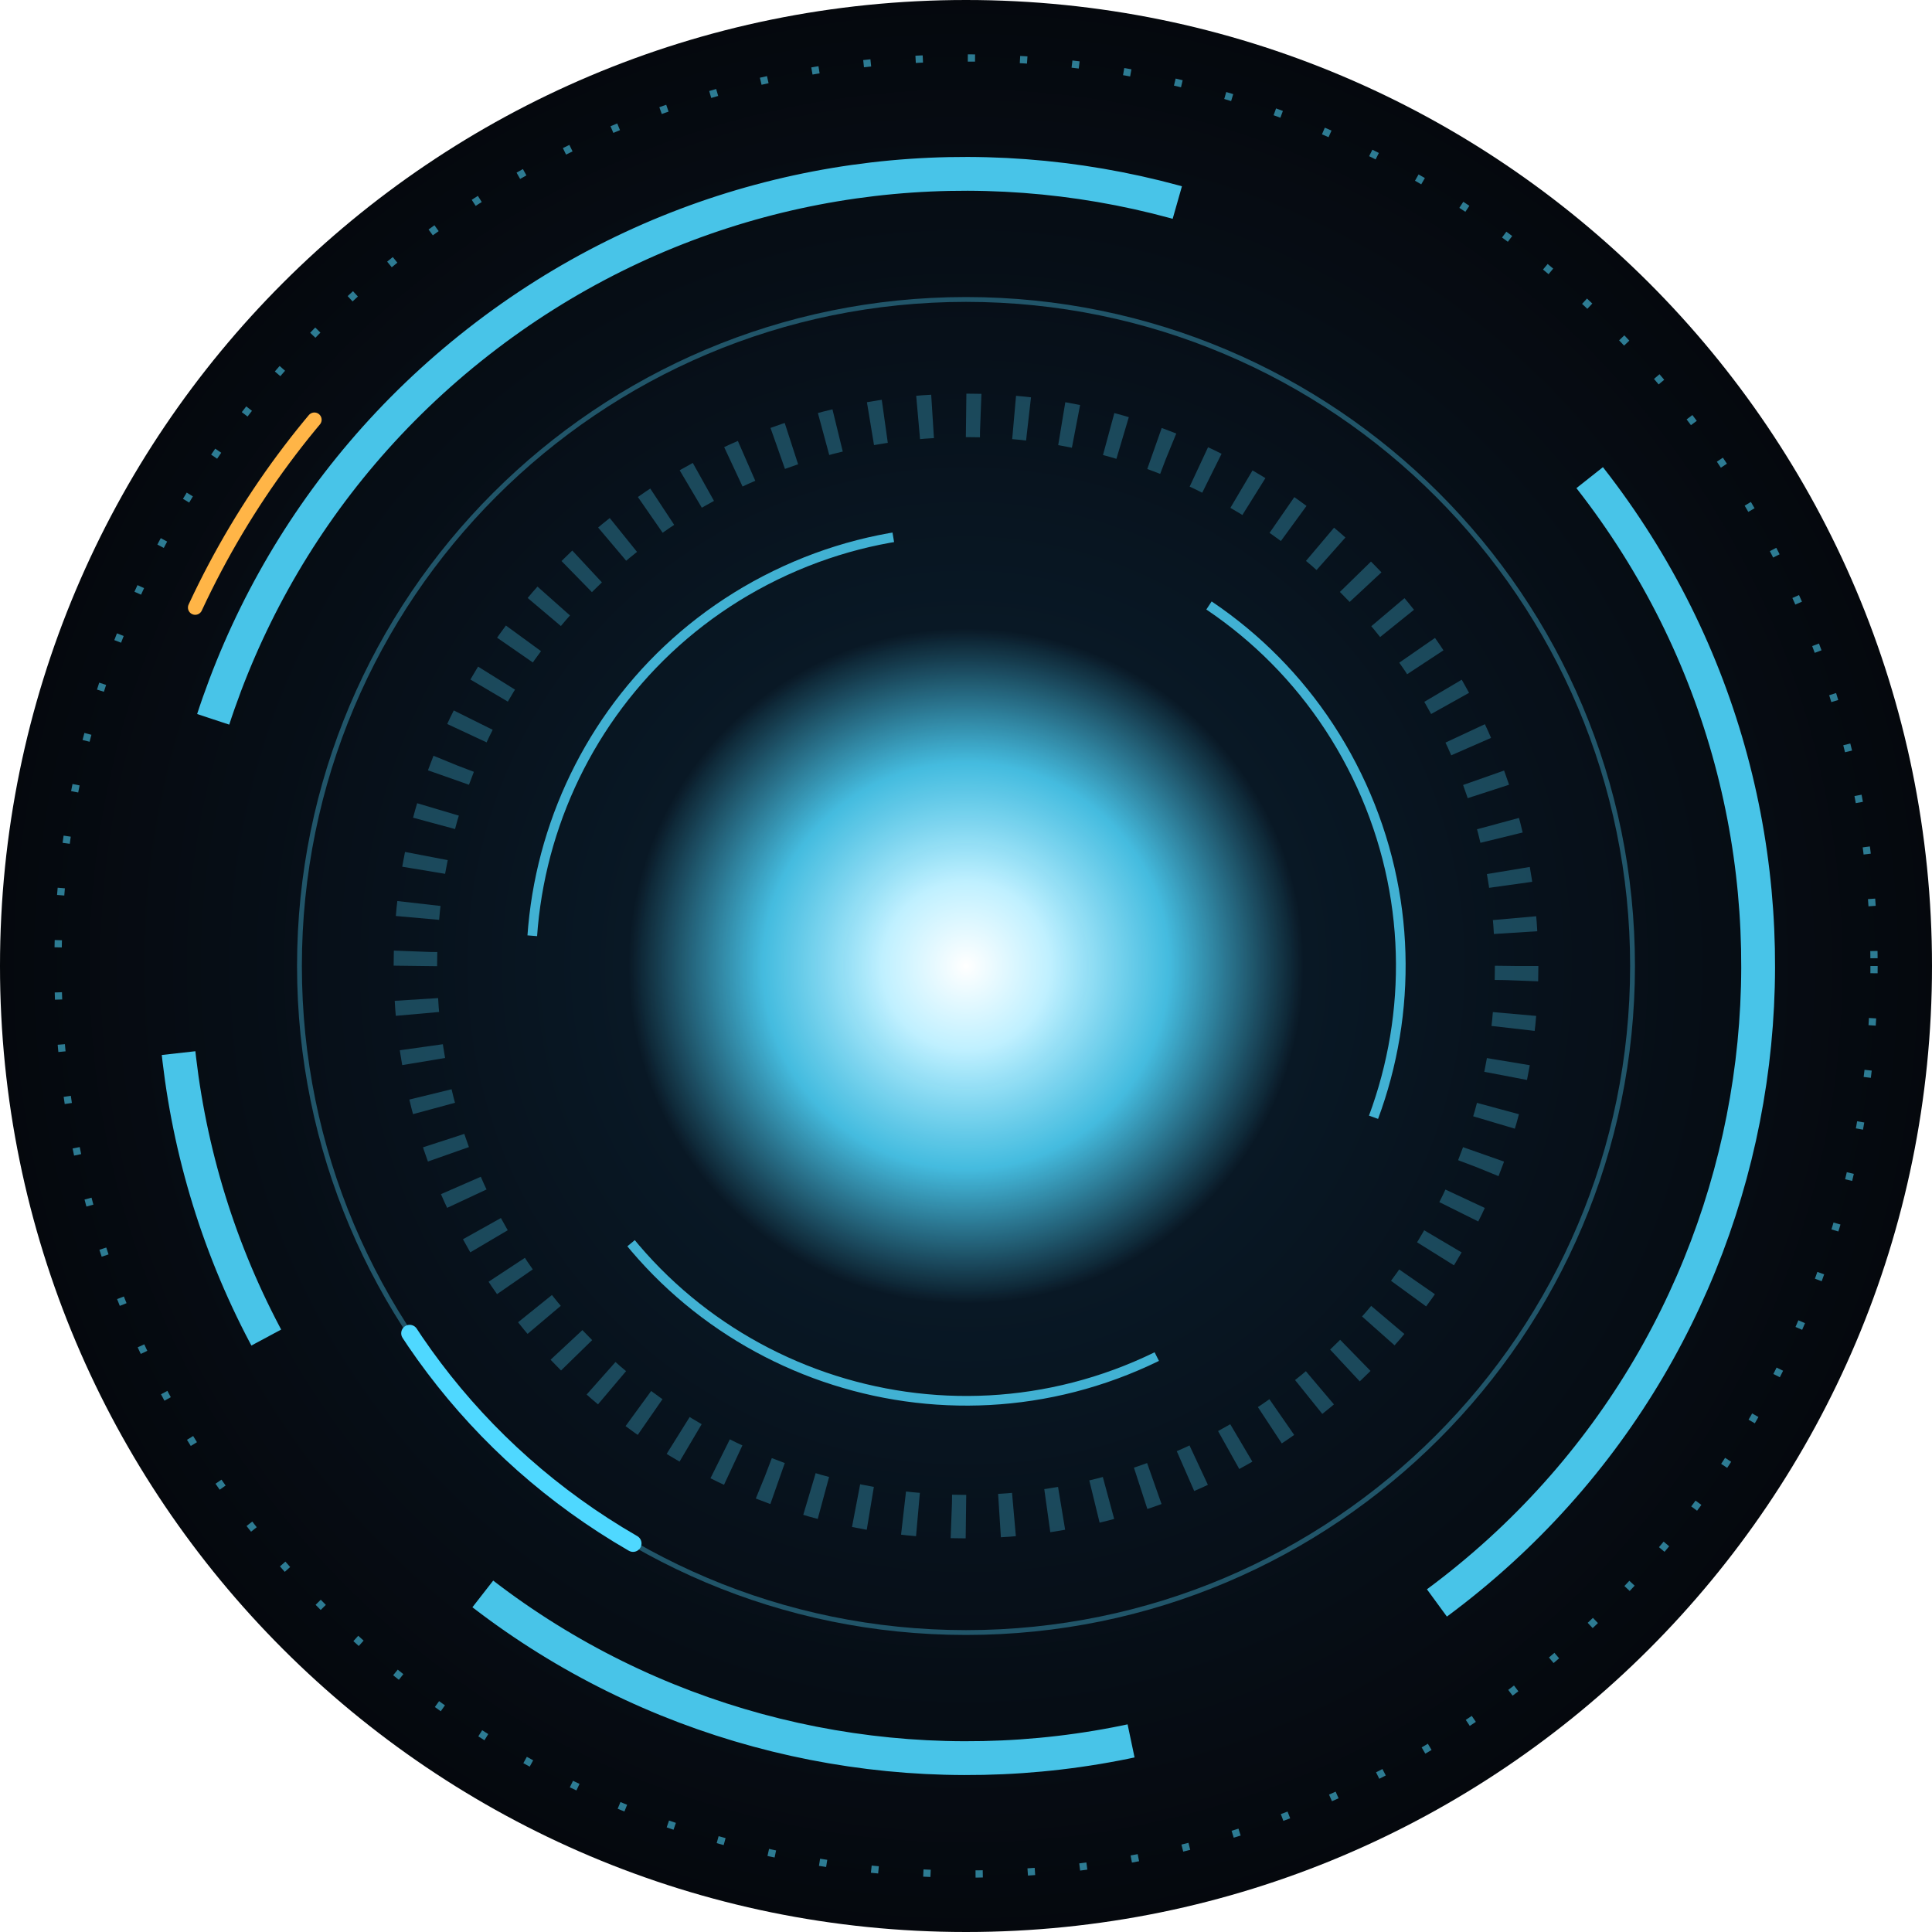
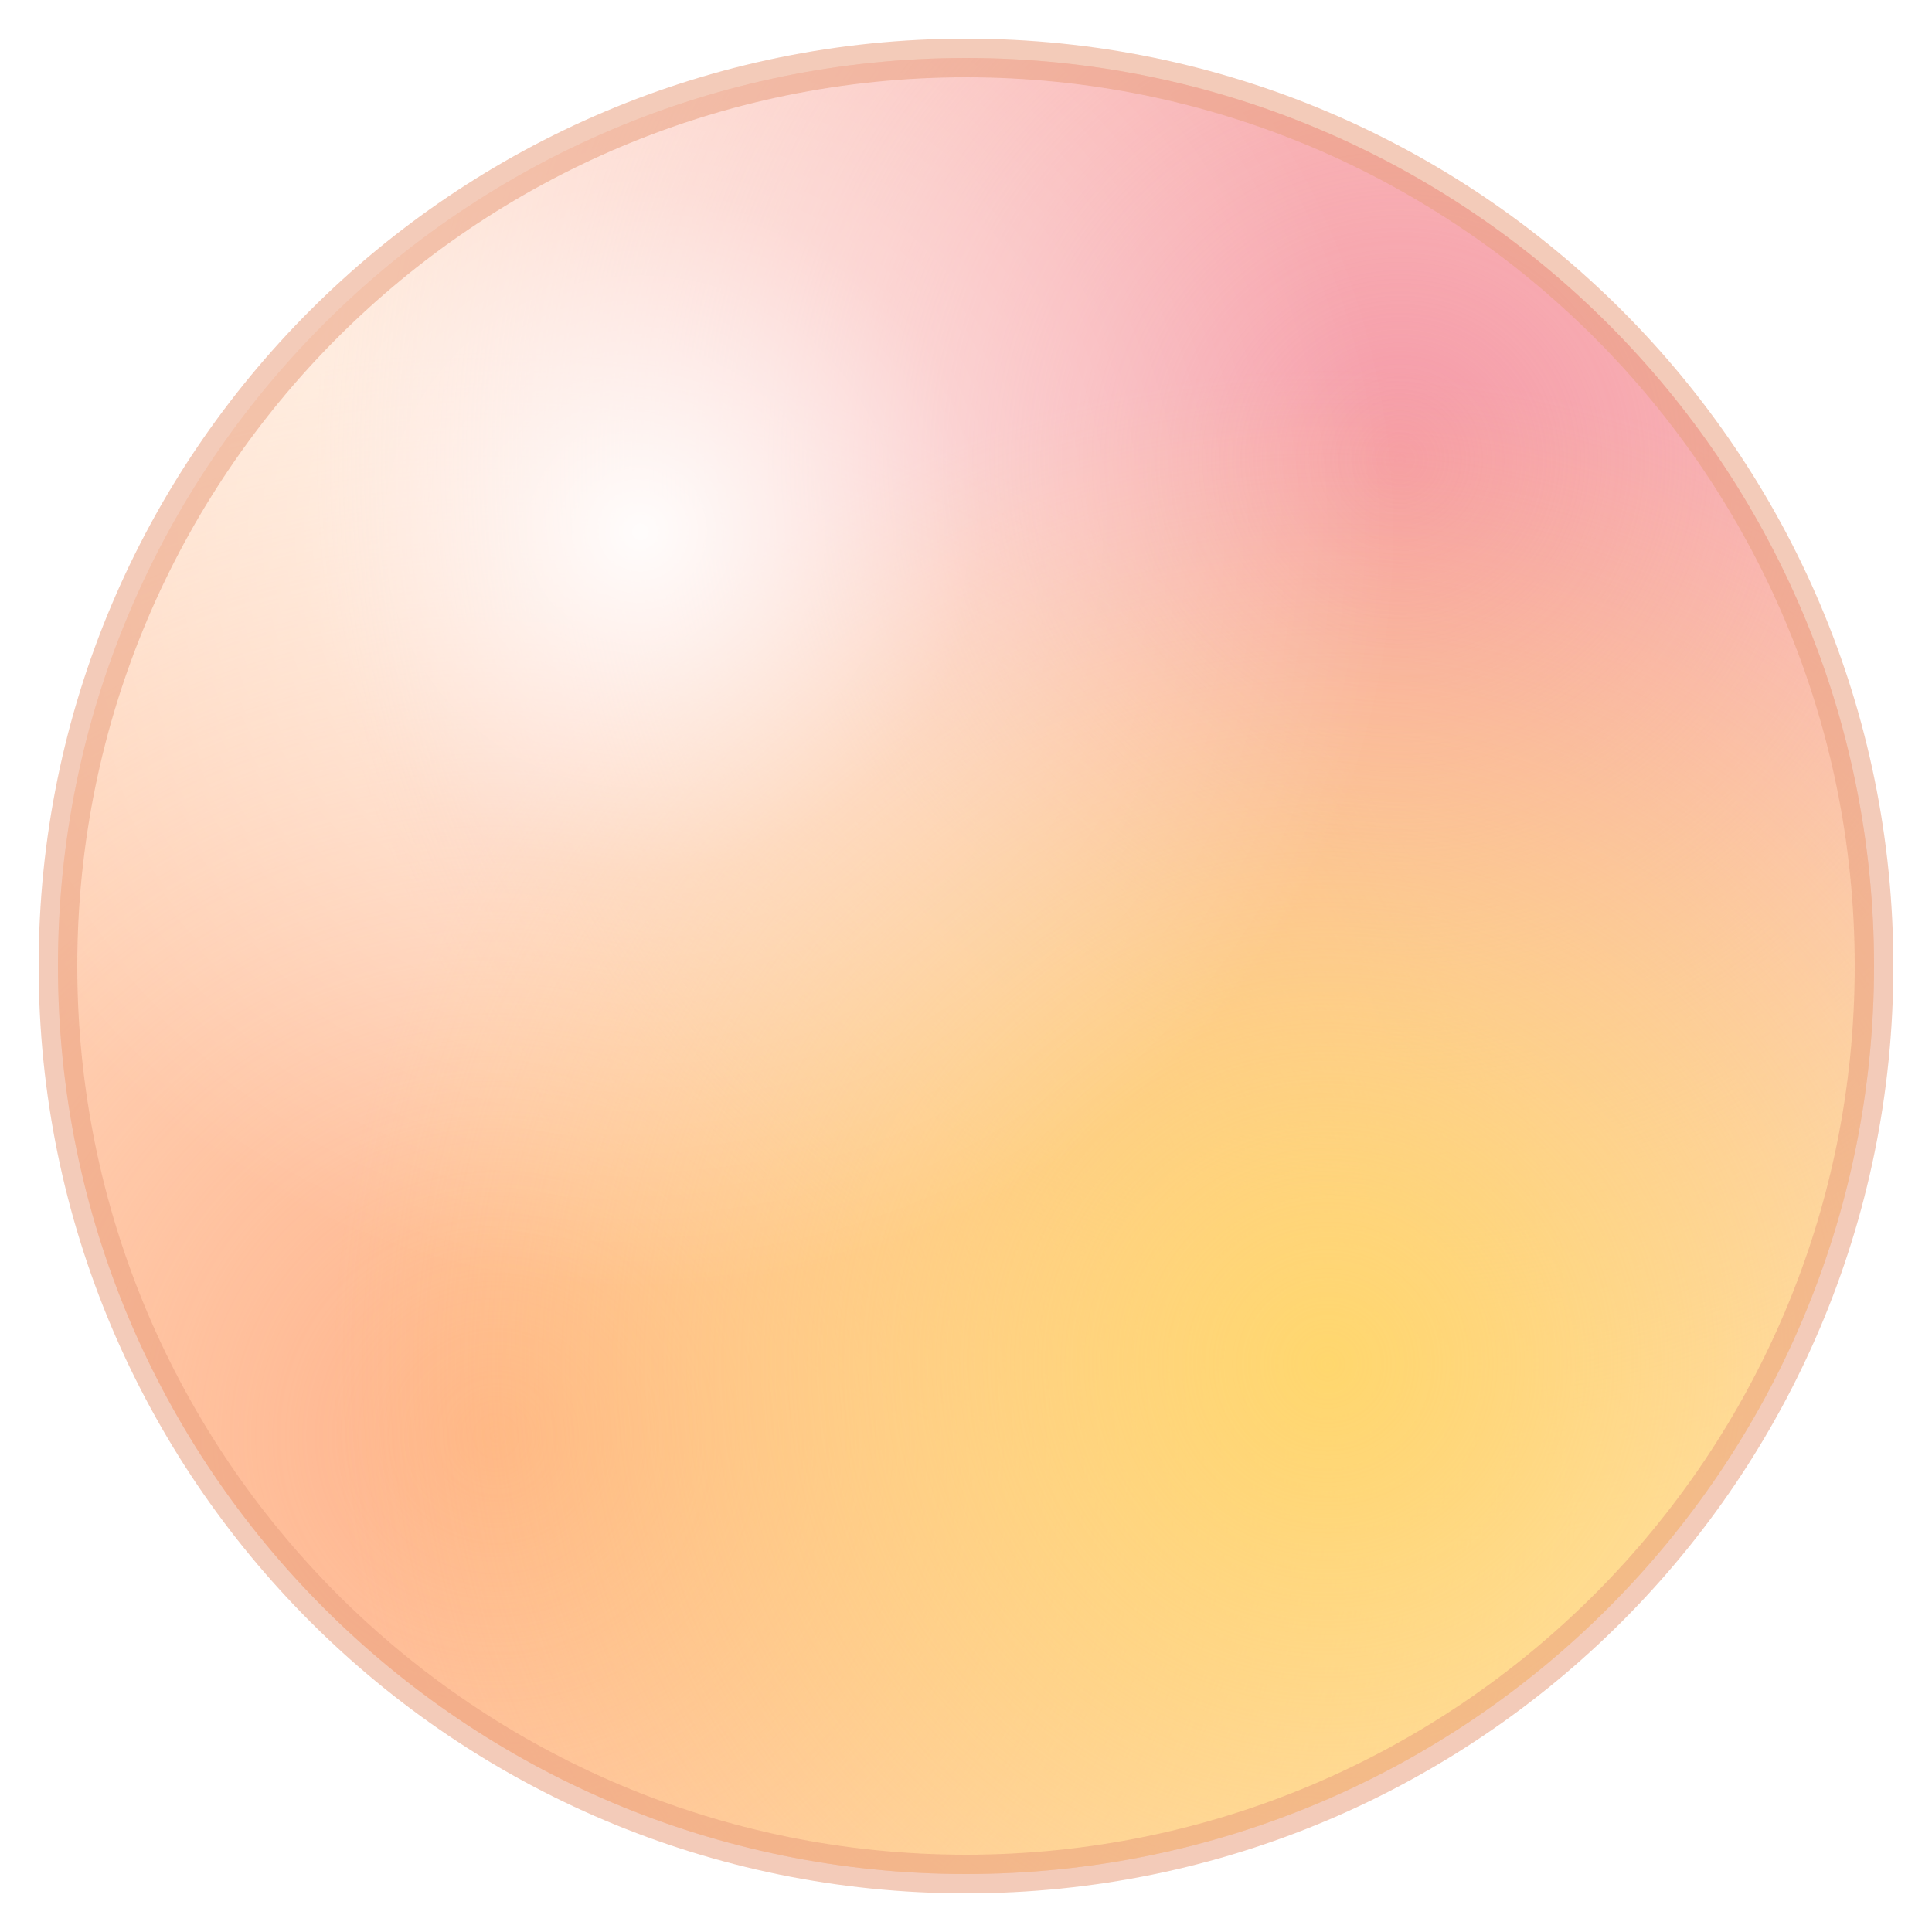
- <svg xmlns="http://www.w3.org/2000/svg" viewBox="0 0 400 400" role="img" aria-label="AIDaddy">
+ <svg xmlns="http://www.w3.org/2000/svg" role="img" aria-label="AIDaddy" viewBox="0 0 400 400">
  <defs>
-     <radialGradient id="ground" cx="50%" cy="50%" r="50%">
-       <stop offset="0" stop-color="#0b2233" />
-       <stop offset="0.6" stop-color="#07111b" />
-       <stop offset="1" stop-color="#05080d" />
+     <radialGradient id="c" cx="0.74" cy="0.22" r="0.6">
+       <stop offset="0" stop-color="#f59aa8" />
+       <stop offset="1" stop-color="#f59aa8" stop-opacity="0" />
    </radialGradient>
-     <radialGradient id="heart" cx="50%" cy="50%" r="50%">
-       <stop offset="0" stop-color="#ffffff" />
-       <stop offset="0.25" stop-color="#bff0ff" />
-       <stop offset="0.6" stop-color="#4fd8ff" stop-opacity="0.85" />
-       <stop offset="1" stop-color="#4fd8ff" stop-opacity="0" />
+     <radialGradient id="b" cx="0.24" cy="0.76" r="0.6">
+       <stop offset="0" stop-color="#ffb38a" />
+       <stop offset="1" stop-color="#ffb38a" stop-opacity="0" />
+     </radialGradient>
+     <radialGradient id="a" cx="0.7" cy="0.72" r="0.55">
+       <stop offset="0" stop-color="#ffd76e" />
+       <stop offset="1" stop-color="#ffd76e" stop-opacity="0" />
+     </radialGradient>
+     <radialGradient id="s" cx="0.32" cy="0.26" r="0.42">
+       <stop offset="0" stop-color="#fff" stop-opacity="0.95" />
+       <stop offset="0.45" stop-color="#fff" stop-opacity="0.35" />
+       <stop offset="1" stop-color="#fff" stop-opacity="0" />
    </radialGradient>
  </defs>
-   <circle cx="200" cy="200" r="200" fill="url(#ground)" />
-   <g fill="none" stroke="#4fd8ff">
-     <circle cx="200" cy="200" r="188" stroke-width="1.5" stroke-dasharray="1.5 9.31" opacity="0.55" />
-     <circle cx="200" cy="200" r="164" stroke-width="7" stroke-dasharray="262 70 142 70 62 70 250 104.4" opacity="0.9" transform="rotate(-38 200 200)" />
-     <circle cx="200" cy="200" r="138" stroke-width="1" opacity="0.35" />
-     <circle cx="200" cy="200" r="138" stroke-width="3.5" stroke-dasharray="64 803.1" stroke-linecap="round" transform="rotate(120 200 200)" />
-     <circle cx="200" cy="200" r="114" stroke-width="9" stroke-dasharray="3 6.95" opacity="0.28" />
-     <circle cx="200" cy="200" r="90" stroke-width="2" stroke-dasharray="120 68.5" opacity="0.8" transform="rotate(64 200 200)" />
-   </g>
-   <circle cx="200" cy="200" r="176" fill="none" stroke="#ffb547" stroke-width="3" stroke-dasharray="46 1059.8" stroke-linecap="round" transform="rotate(205 200 200)" />
-   <circle cx="200" cy="200" r="70" fill="url(#heart)" />
+   <circle cx="200.0" cy="200.0" r="188" fill="#ffe3cf" />
+   <circle cx="200.0" cy="200.0" r="188" fill="url(#c)" />
+   <circle cx="200.0" cy="200.0" r="188" fill="url(#b)" />
+   <circle cx="200.0" cy="200.0" r="188" fill="url(#a)" />
+   <circle cx="200.0" cy="200.0" r="188" fill="url(#s)" />
+   <circle cx="200.0" cy="200.0" r="188" fill="none" stroke="#e9a17f" stroke-opacity="0.55" stroke-width="8" />
</svg>
